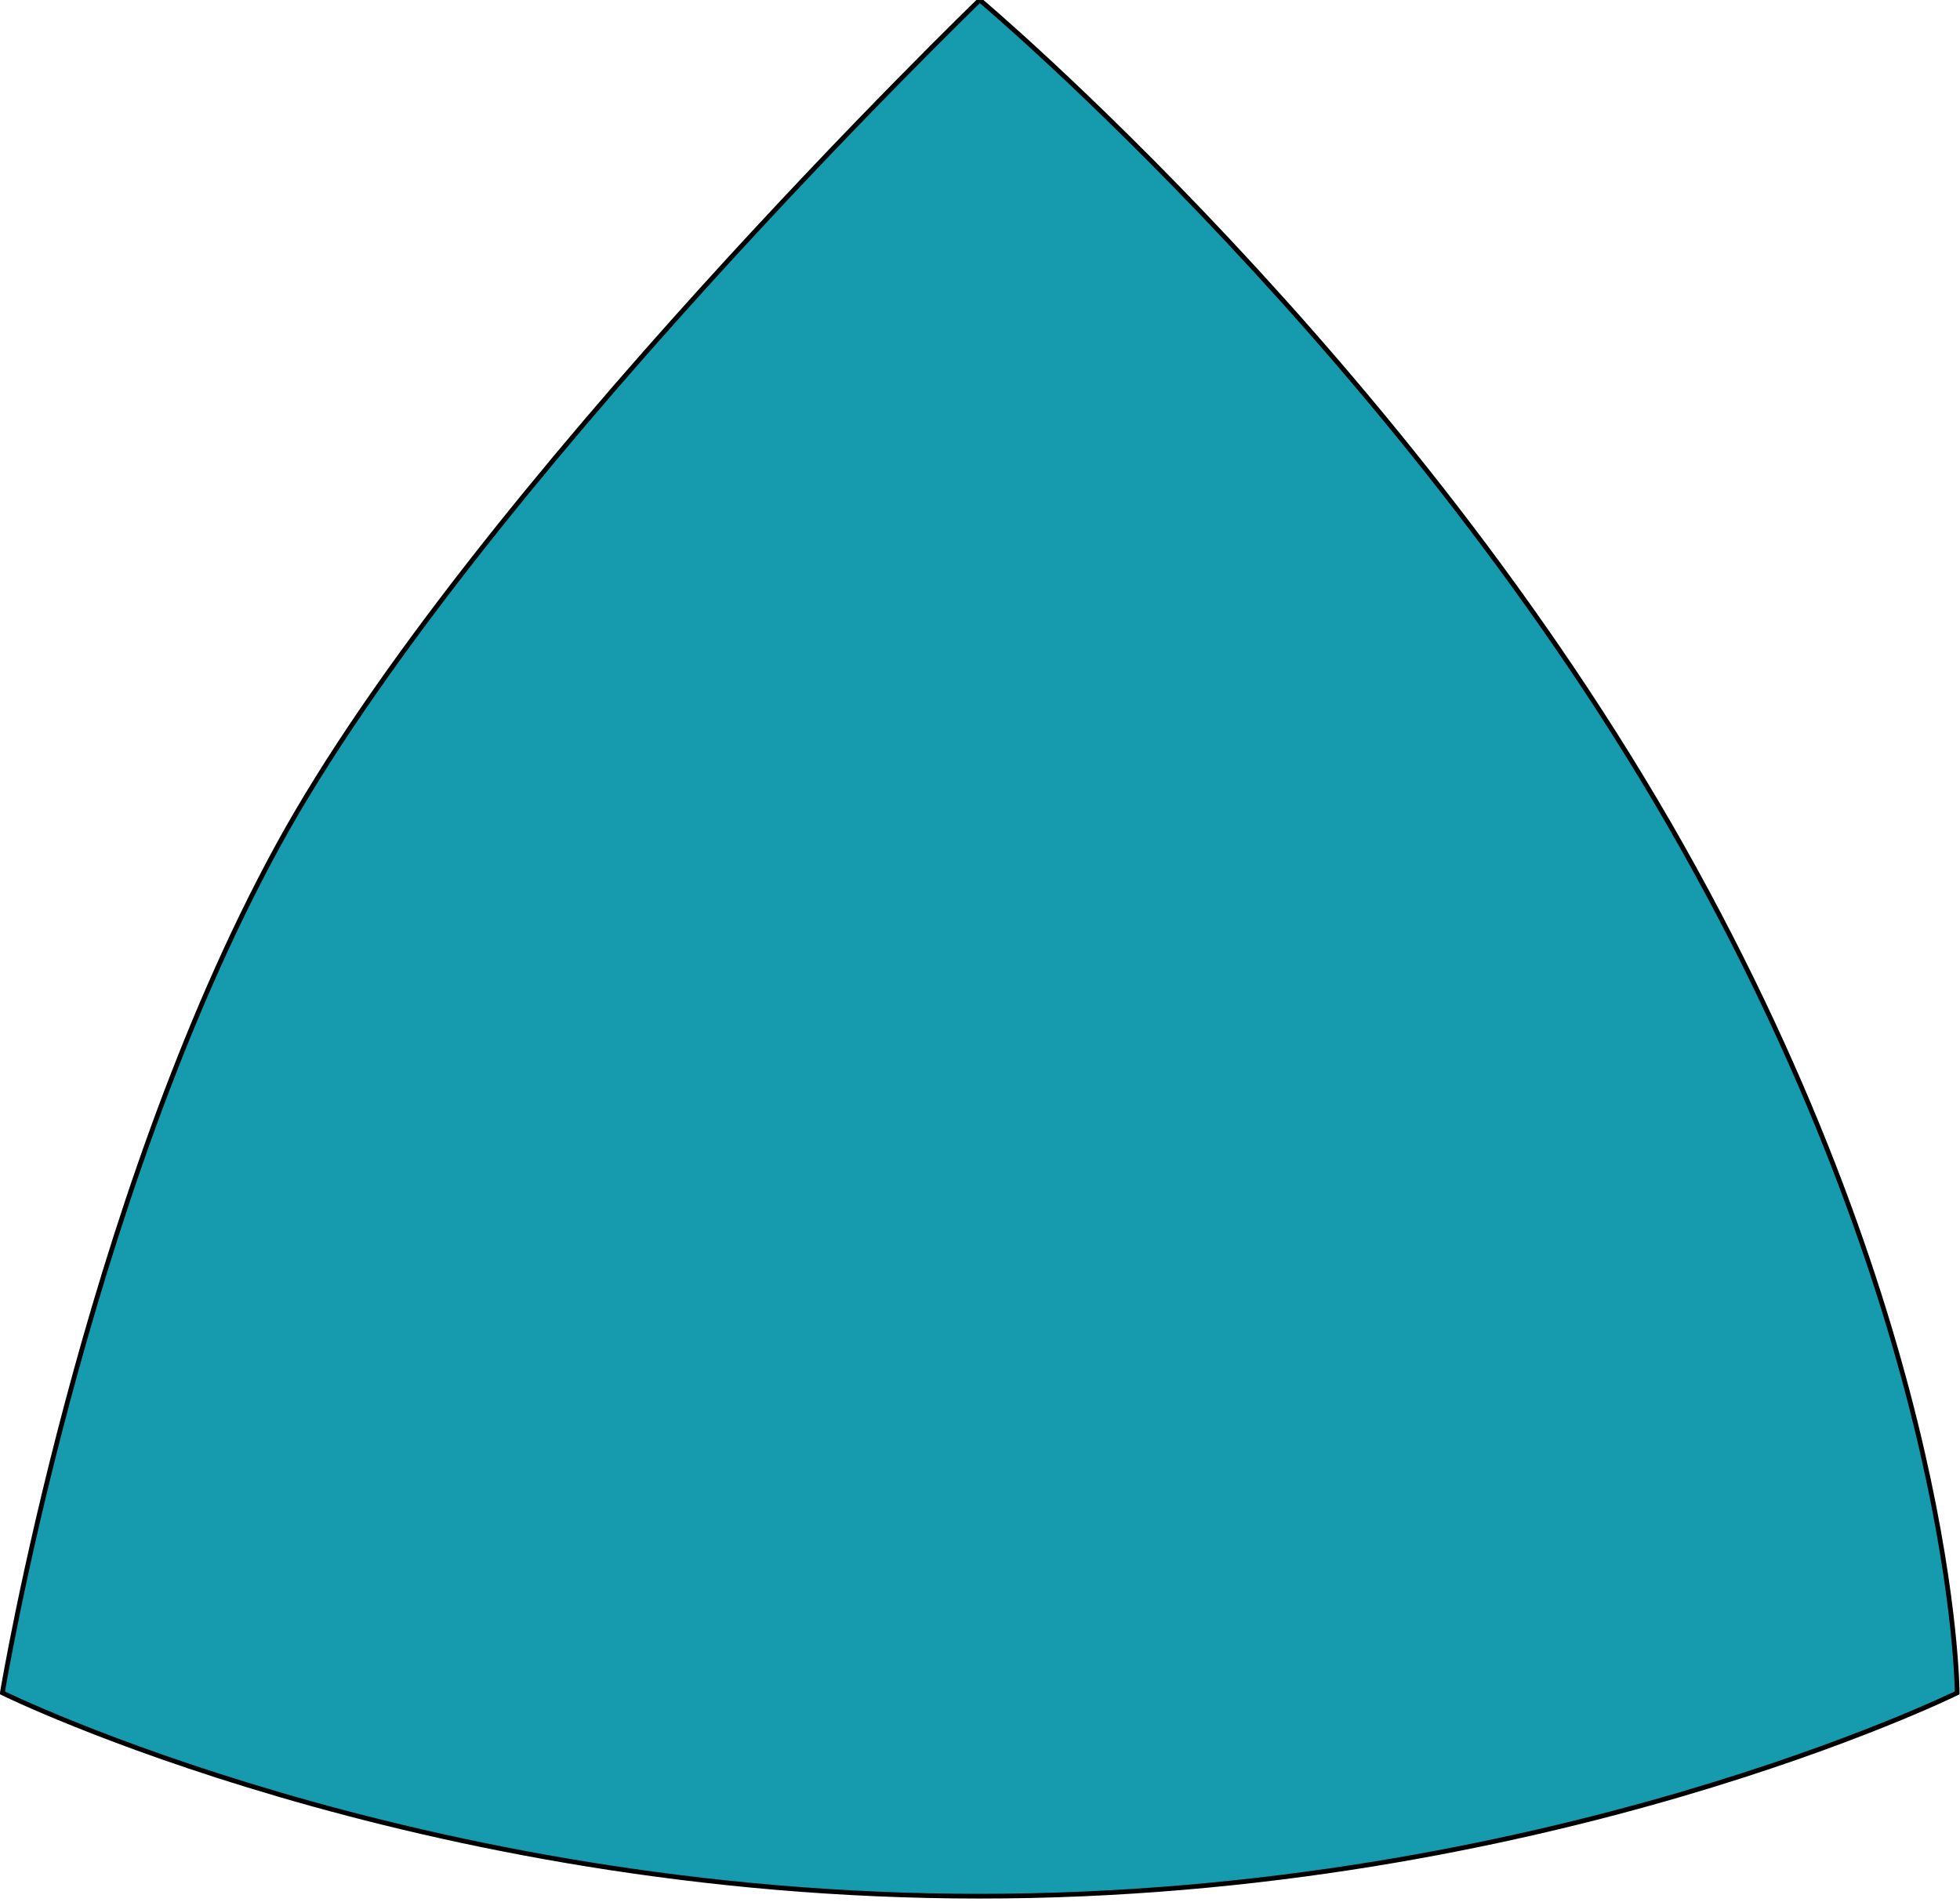
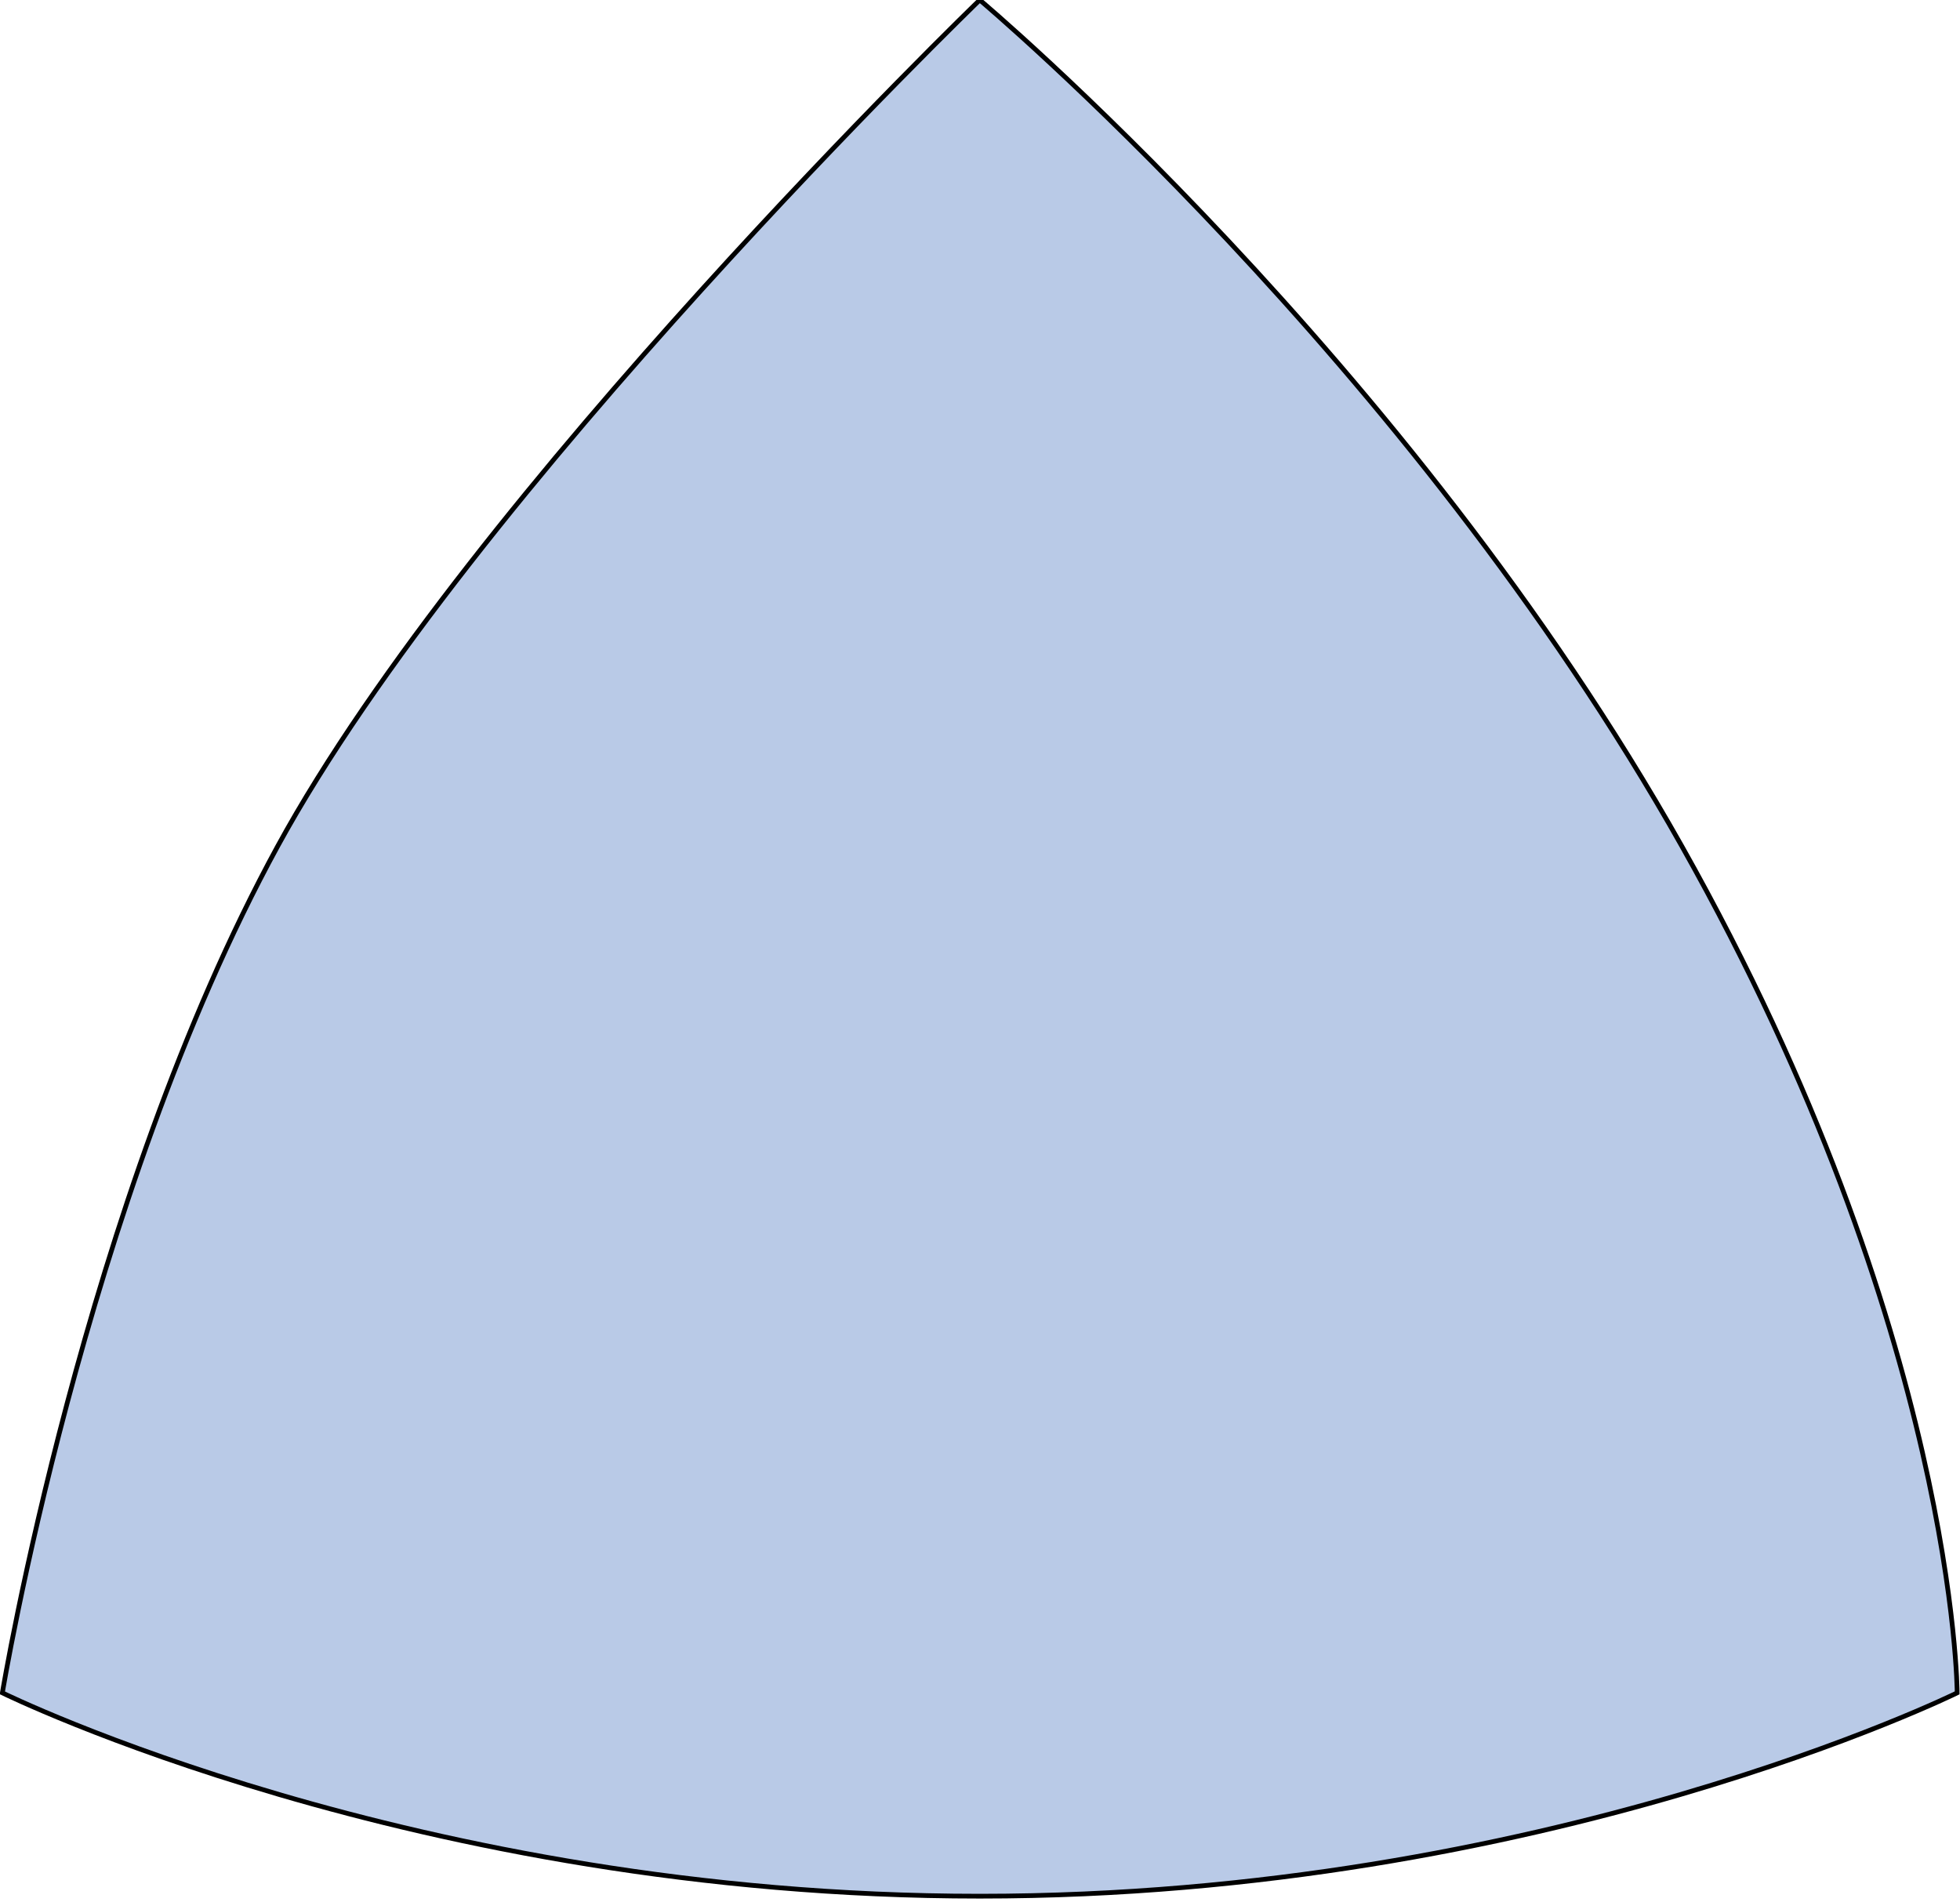
<svg xmlns="http://www.w3.org/2000/svg" version="1.1" id="Layer_1" x="0px" y="0px" viewBox="0 0 414.5 402.2" style="enable-background:new 0 0 414.5 402.2;" xml:space="preserve">
  <style type="text/css">
- 	.st0{fill:#159BAD;stroke:#000000;stroke-miterlimit:10;}
+ 	.st0{fill:rgb(21, 79, 173, 0.3);stroke:#000000;stroke-miterlimit:10;}
</style>
  <path class="st0" d="M207.2,0c0,0,90.5,76,148.5,179s58.2,179,58.2,179s-87.2,43-206.7,43S0.5,358,0.5,358s17.2-103.9,58.2-179  S207.2,0,207.2,0z" />
</svg>
